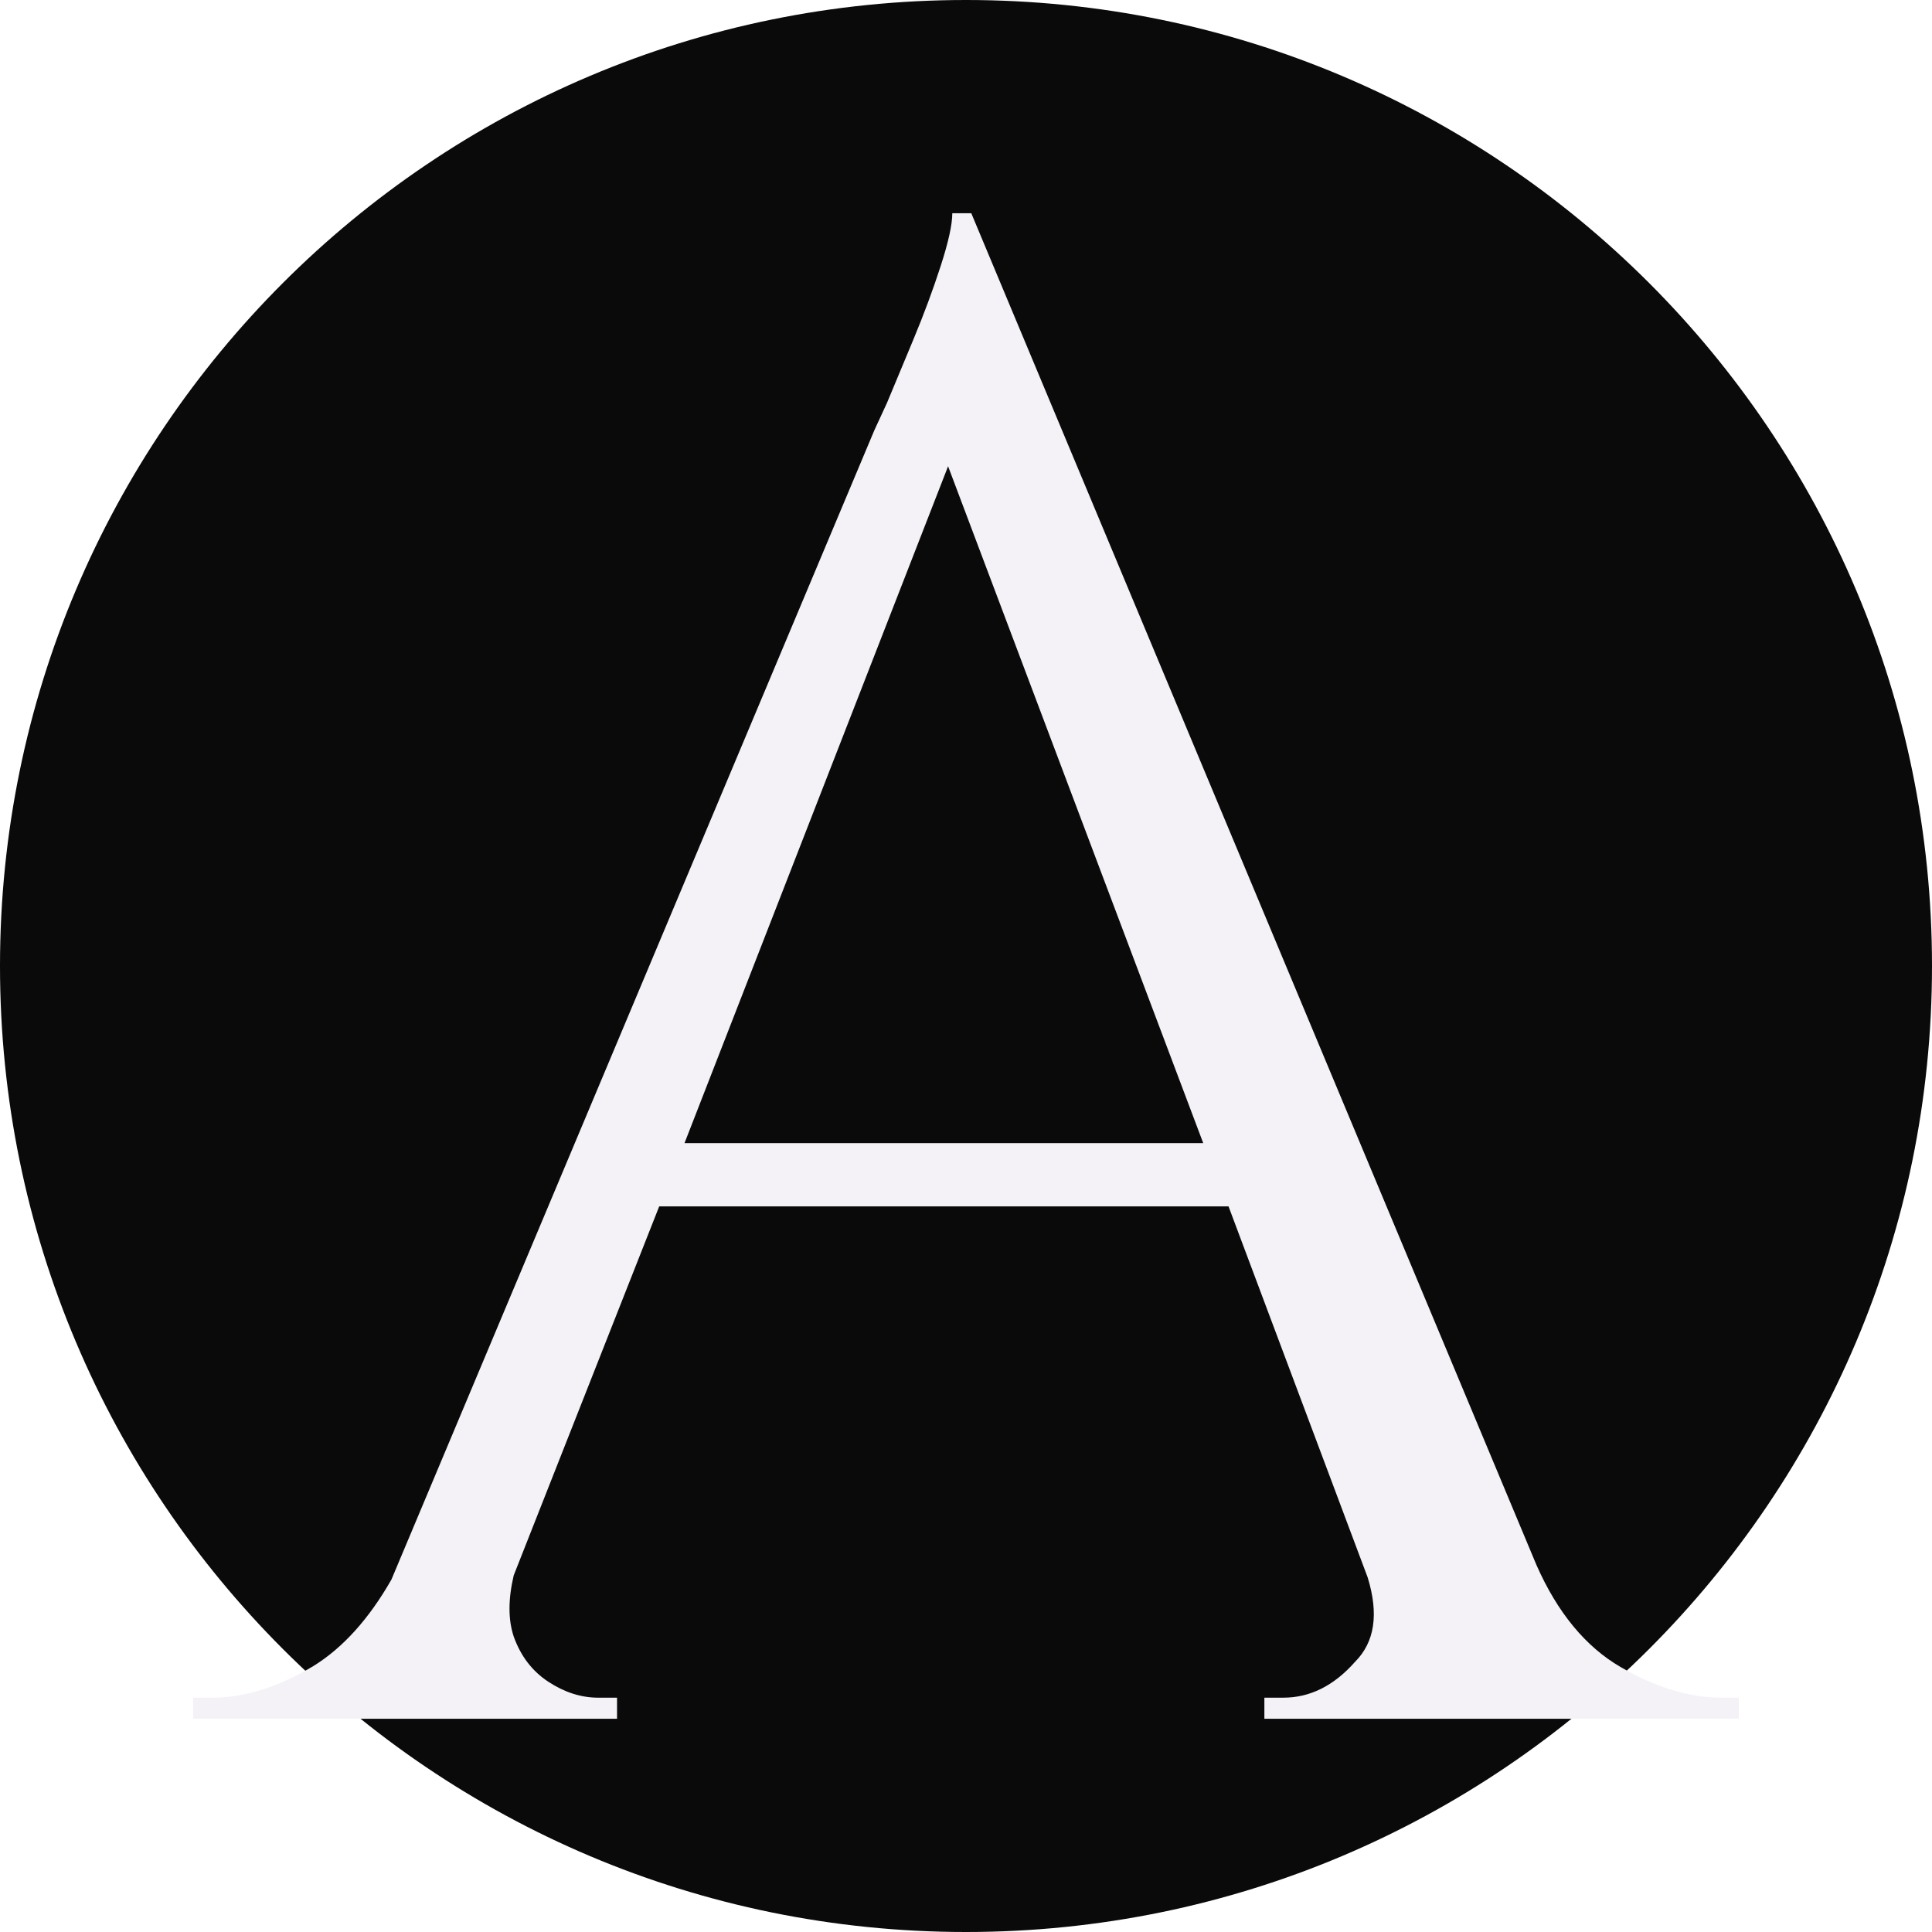
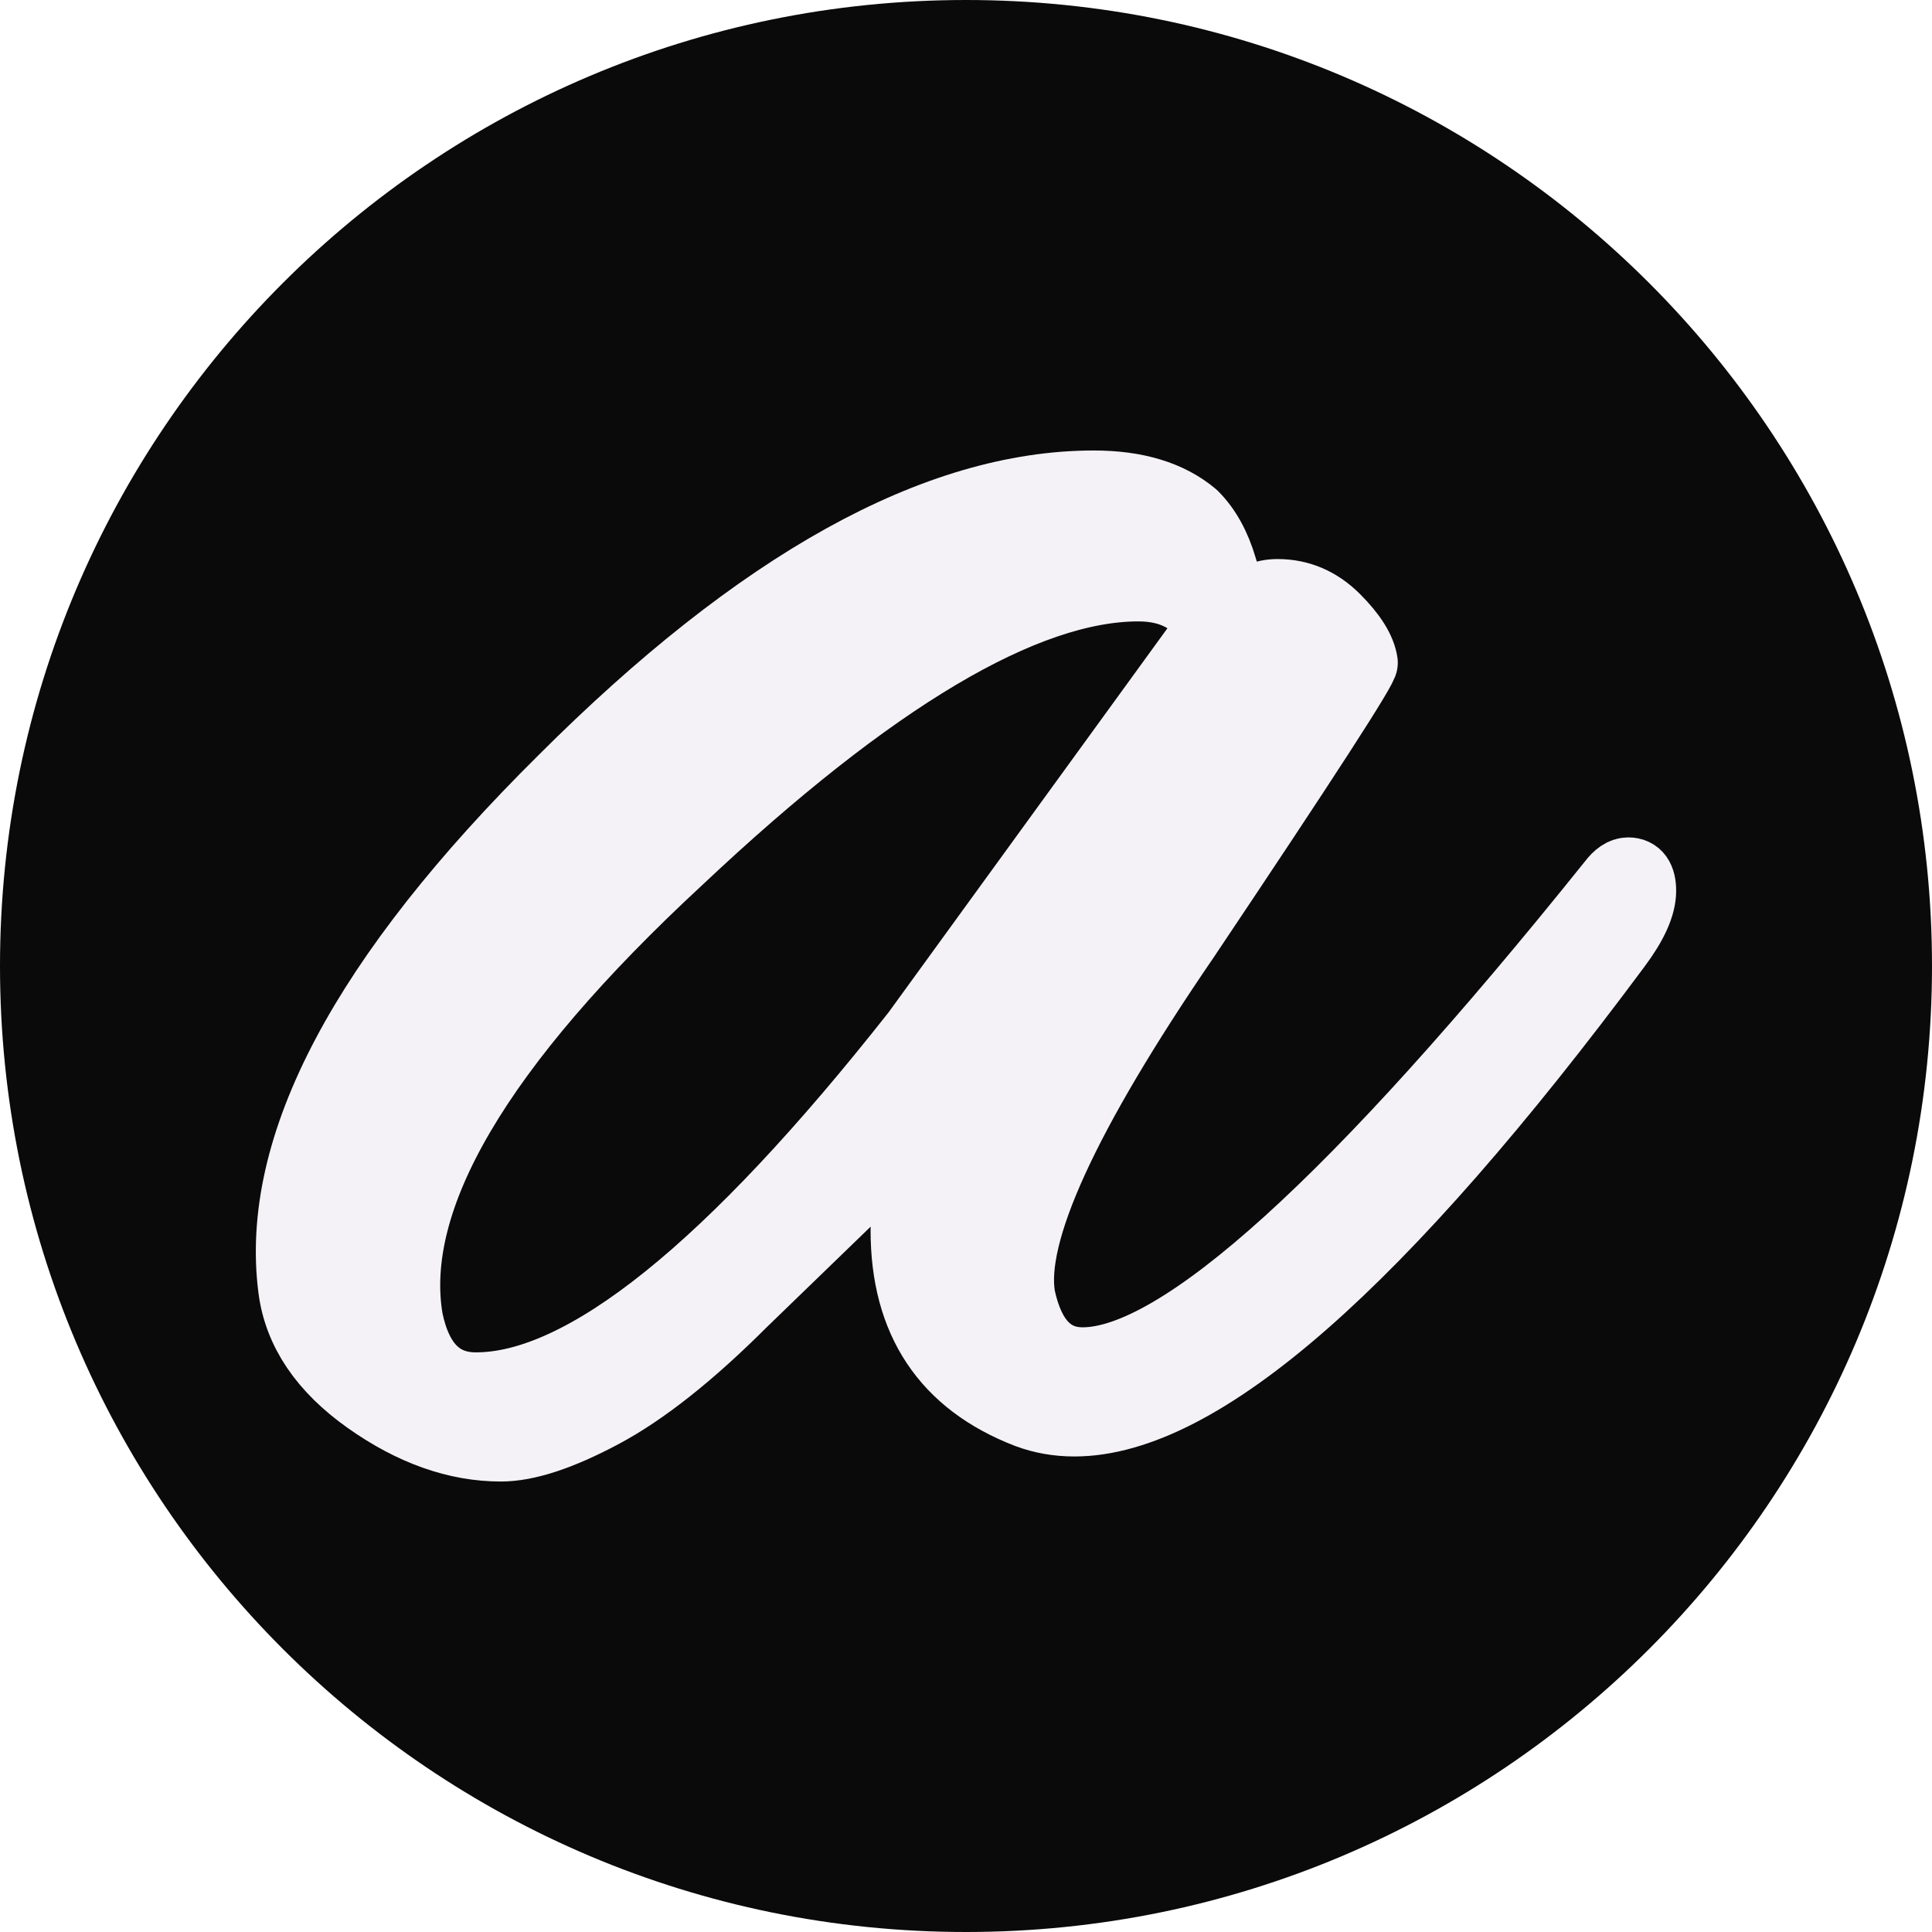
<svg xmlns="http://www.w3.org/2000/svg" width="512" height="512" viewBox="0 0 512 512" role="img" aria-label="Advanced Hair Specialists">
  <circle cx="256.0" cy="256.0" r="256.0" fill="#0A0A0A" />
-   <path transform="translate(56.79,455.49)" fill="#F4F2F7" d="M200.609 -398.983 350.367 -40.792Q358.749 -21.793 372.719 -13.691Q386.689 -5.588 399.542 -5.588H404.012V0.0H278.282V-5.588H283.311Q293.929 -5.588 302.311 -15.088Q310.134 -22.911 305.663 -37.44L268.783 -135.788H117.907L79.35 -37.998Q77.114 -28.499 79.35 -21.793Q82.144 -13.97 88.57 -9.779Q94.996 -5.588 101.702 -5.588H106.731V0.0H-5.588V-5.588H-0.559Q12.294 -5.588 26.264 -13.97Q37.998 -21.234 46.939 -36.881L174.904 -341.426L178.257 -348.691Q181.051 -355.396 185.242 -365.455Q189.433 -375.513 192.506 -385.013Q195.58 -394.512 195.58 -398.983ZM124.612 -152.552H262.077L194.462 -331.927Z" />
+   <path transform="translate(83.33,379.93)" fill="#F4F2F7" stroke="#F4F2F7" stroke-width="18.00" stroke-linejoin="round" stroke-linecap="round" d="M49.424 3.688Q31.72 3.688 14.016 -8.852Q-3.688 -21.392 -5.901 -38.359Q-13.278 -95.159 65.653 -173.352Q143.845 -251.545 206.547 -251.545Q223.514 -251.545 233.103 -243.431Q238.267 -238.267 240.849 -229.415Q243.431 -220.563 244.906 -220.563Q247.857 -220.563 250.07 -221.67Q252.283 -222.776 255.234 -222.776Q264.086 -222.776 270.725 -216.137Q277.364 -209.498 278.101 -204.334Q278.839 -202.859 230.89 -131.305Q182.942 -61.227 187.368 -36.146Q191.056 -19.179 203.597 -19.179Q241.955 -19.179 343.754 -146.058Q345.967 -149.009 348.18 -149.009Q351.868 -149.009 351.868 -143.845Q351.868 -137.944 345.229 -129.092Q251.545 -2.951 201.384 -2.951Q194.745 -2.951 188.843 -5.164Q156.386 -17.704 156.386 -53.85Q156.386 -66.39 159.337 -78.931L113.601 -34.67Q92.946 -14.016 76.349 -5.164Q59.751 3.688 49.424 3.688ZM42.785 -12.54Q85.57 -12.54 159.337 -106.224L237.529 -213.924Q231.628 -224.251 218.35 -224.251Q173.352 -224.251 96.635 -151.96Q16.966 -78.193 25.081 -30.244Q28.769 -12.54 42.785 -12.54Z" />
</svg>
